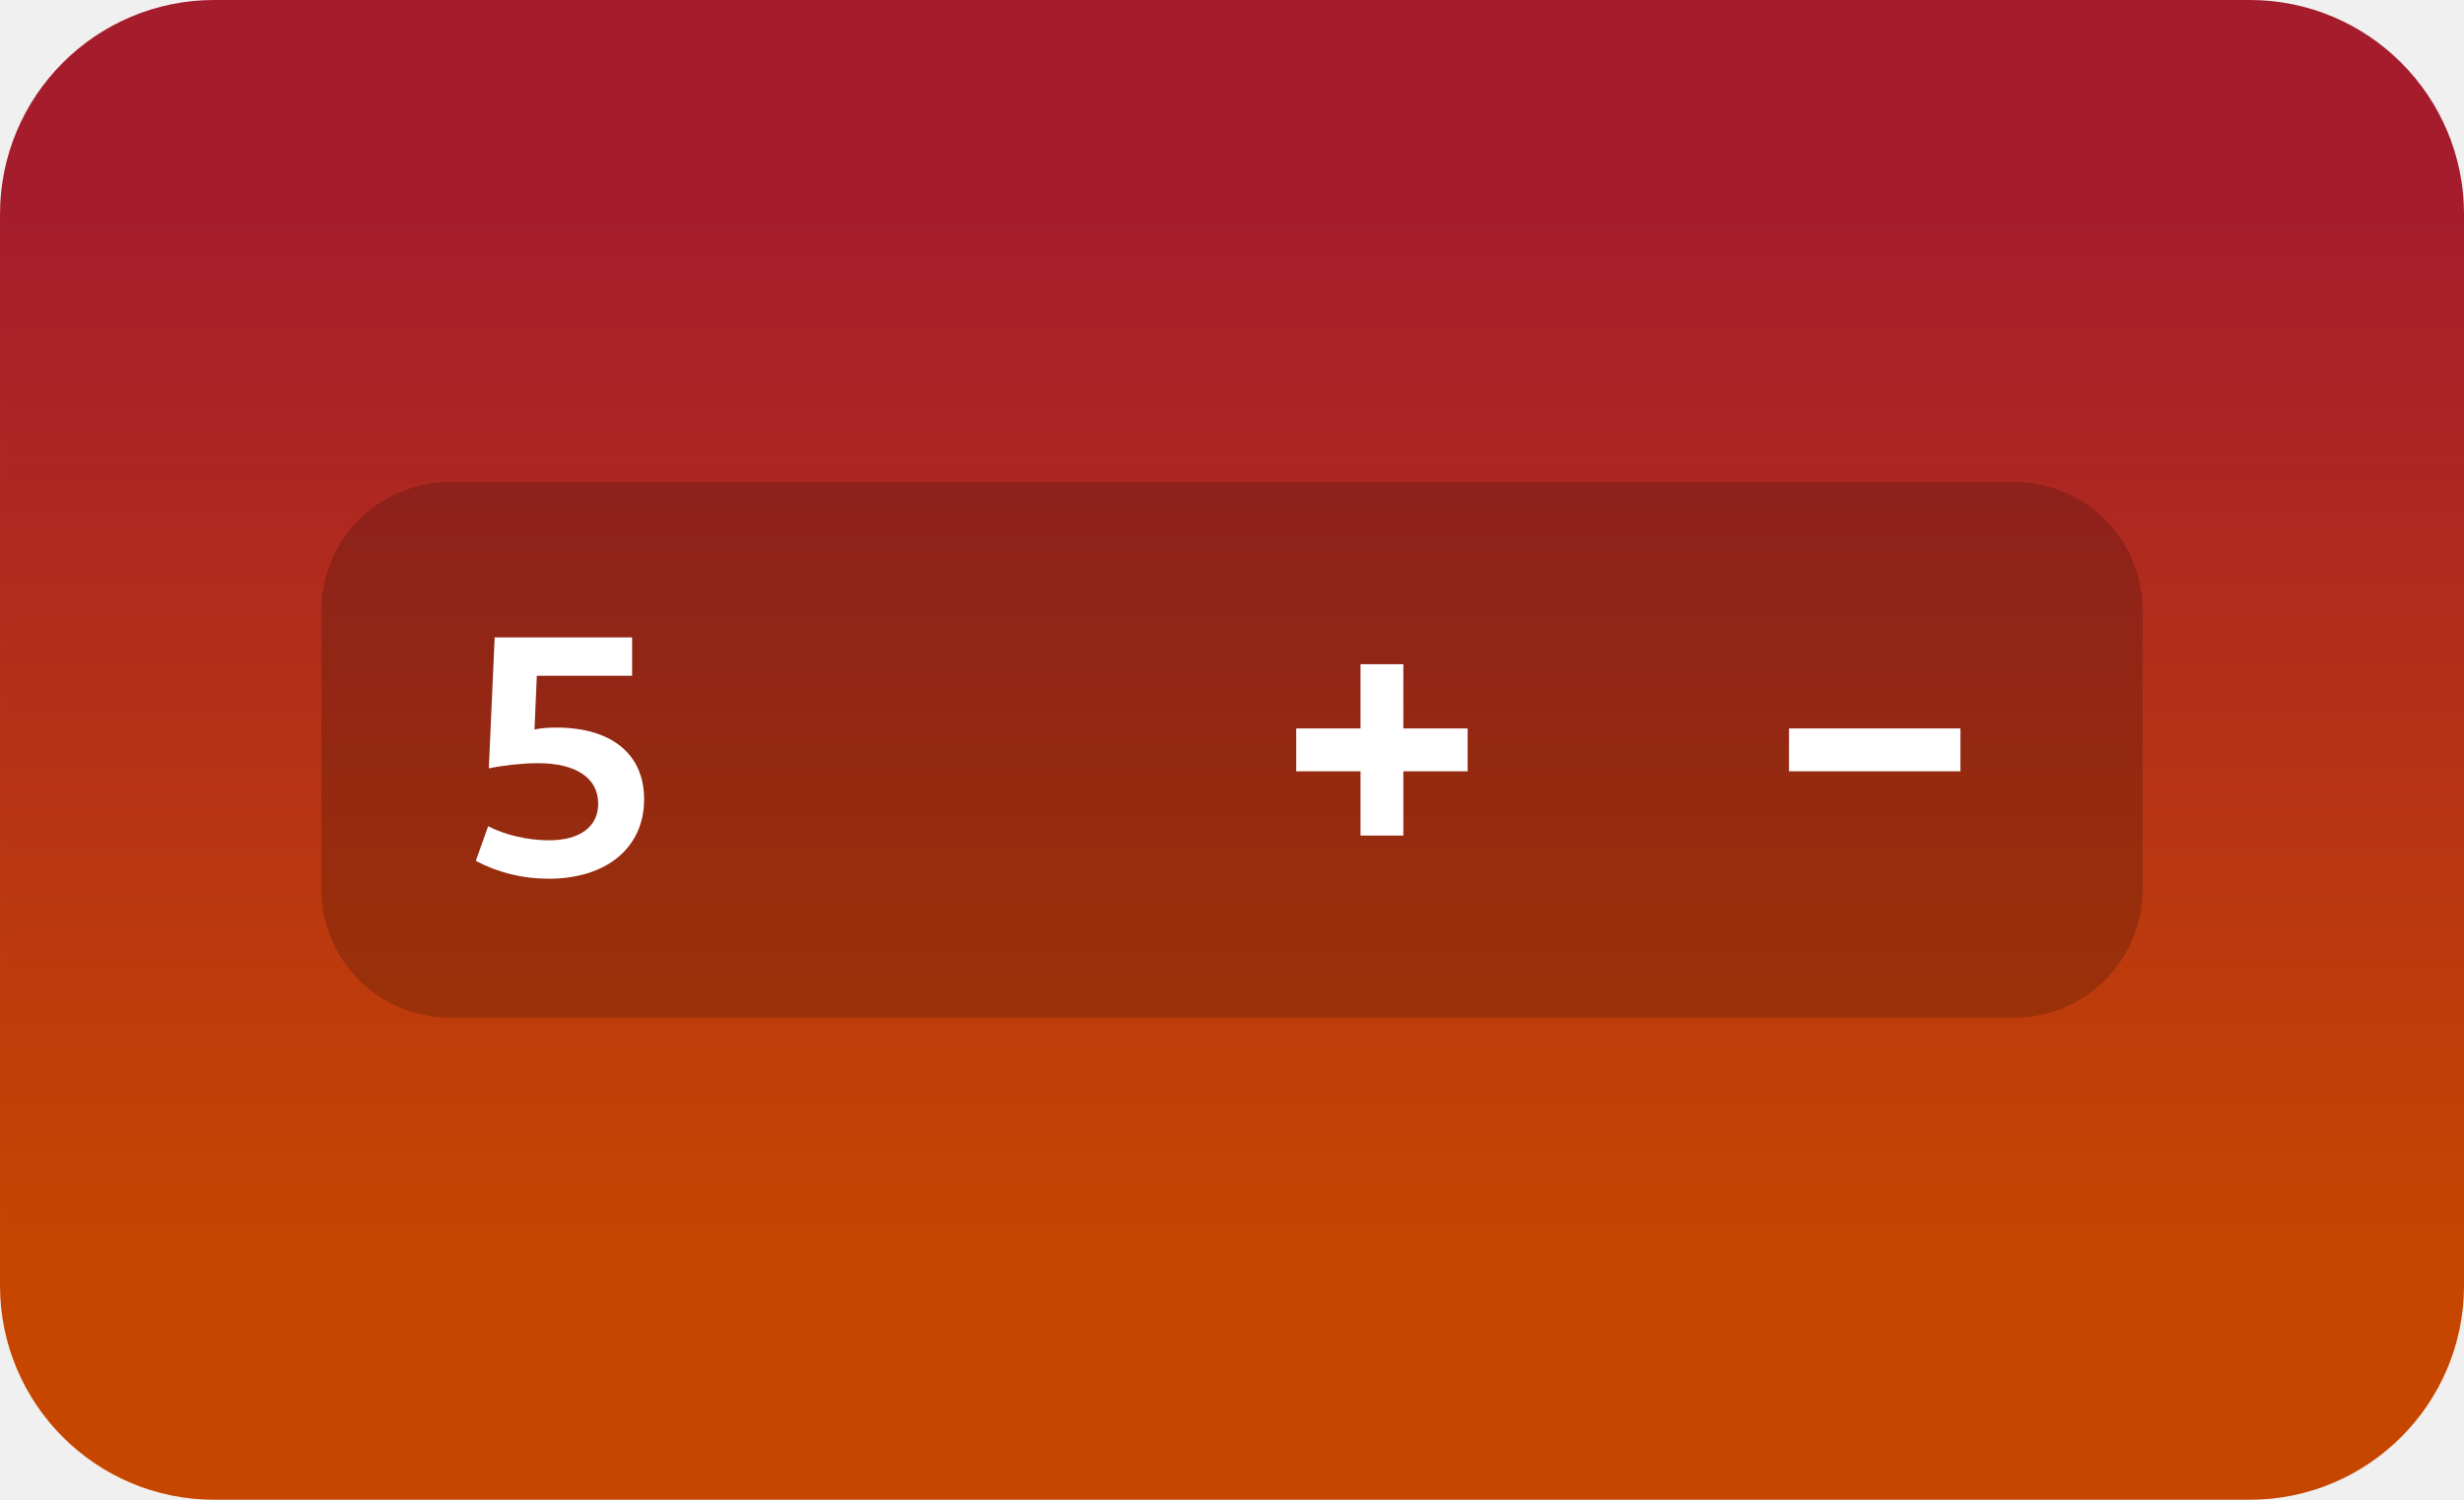
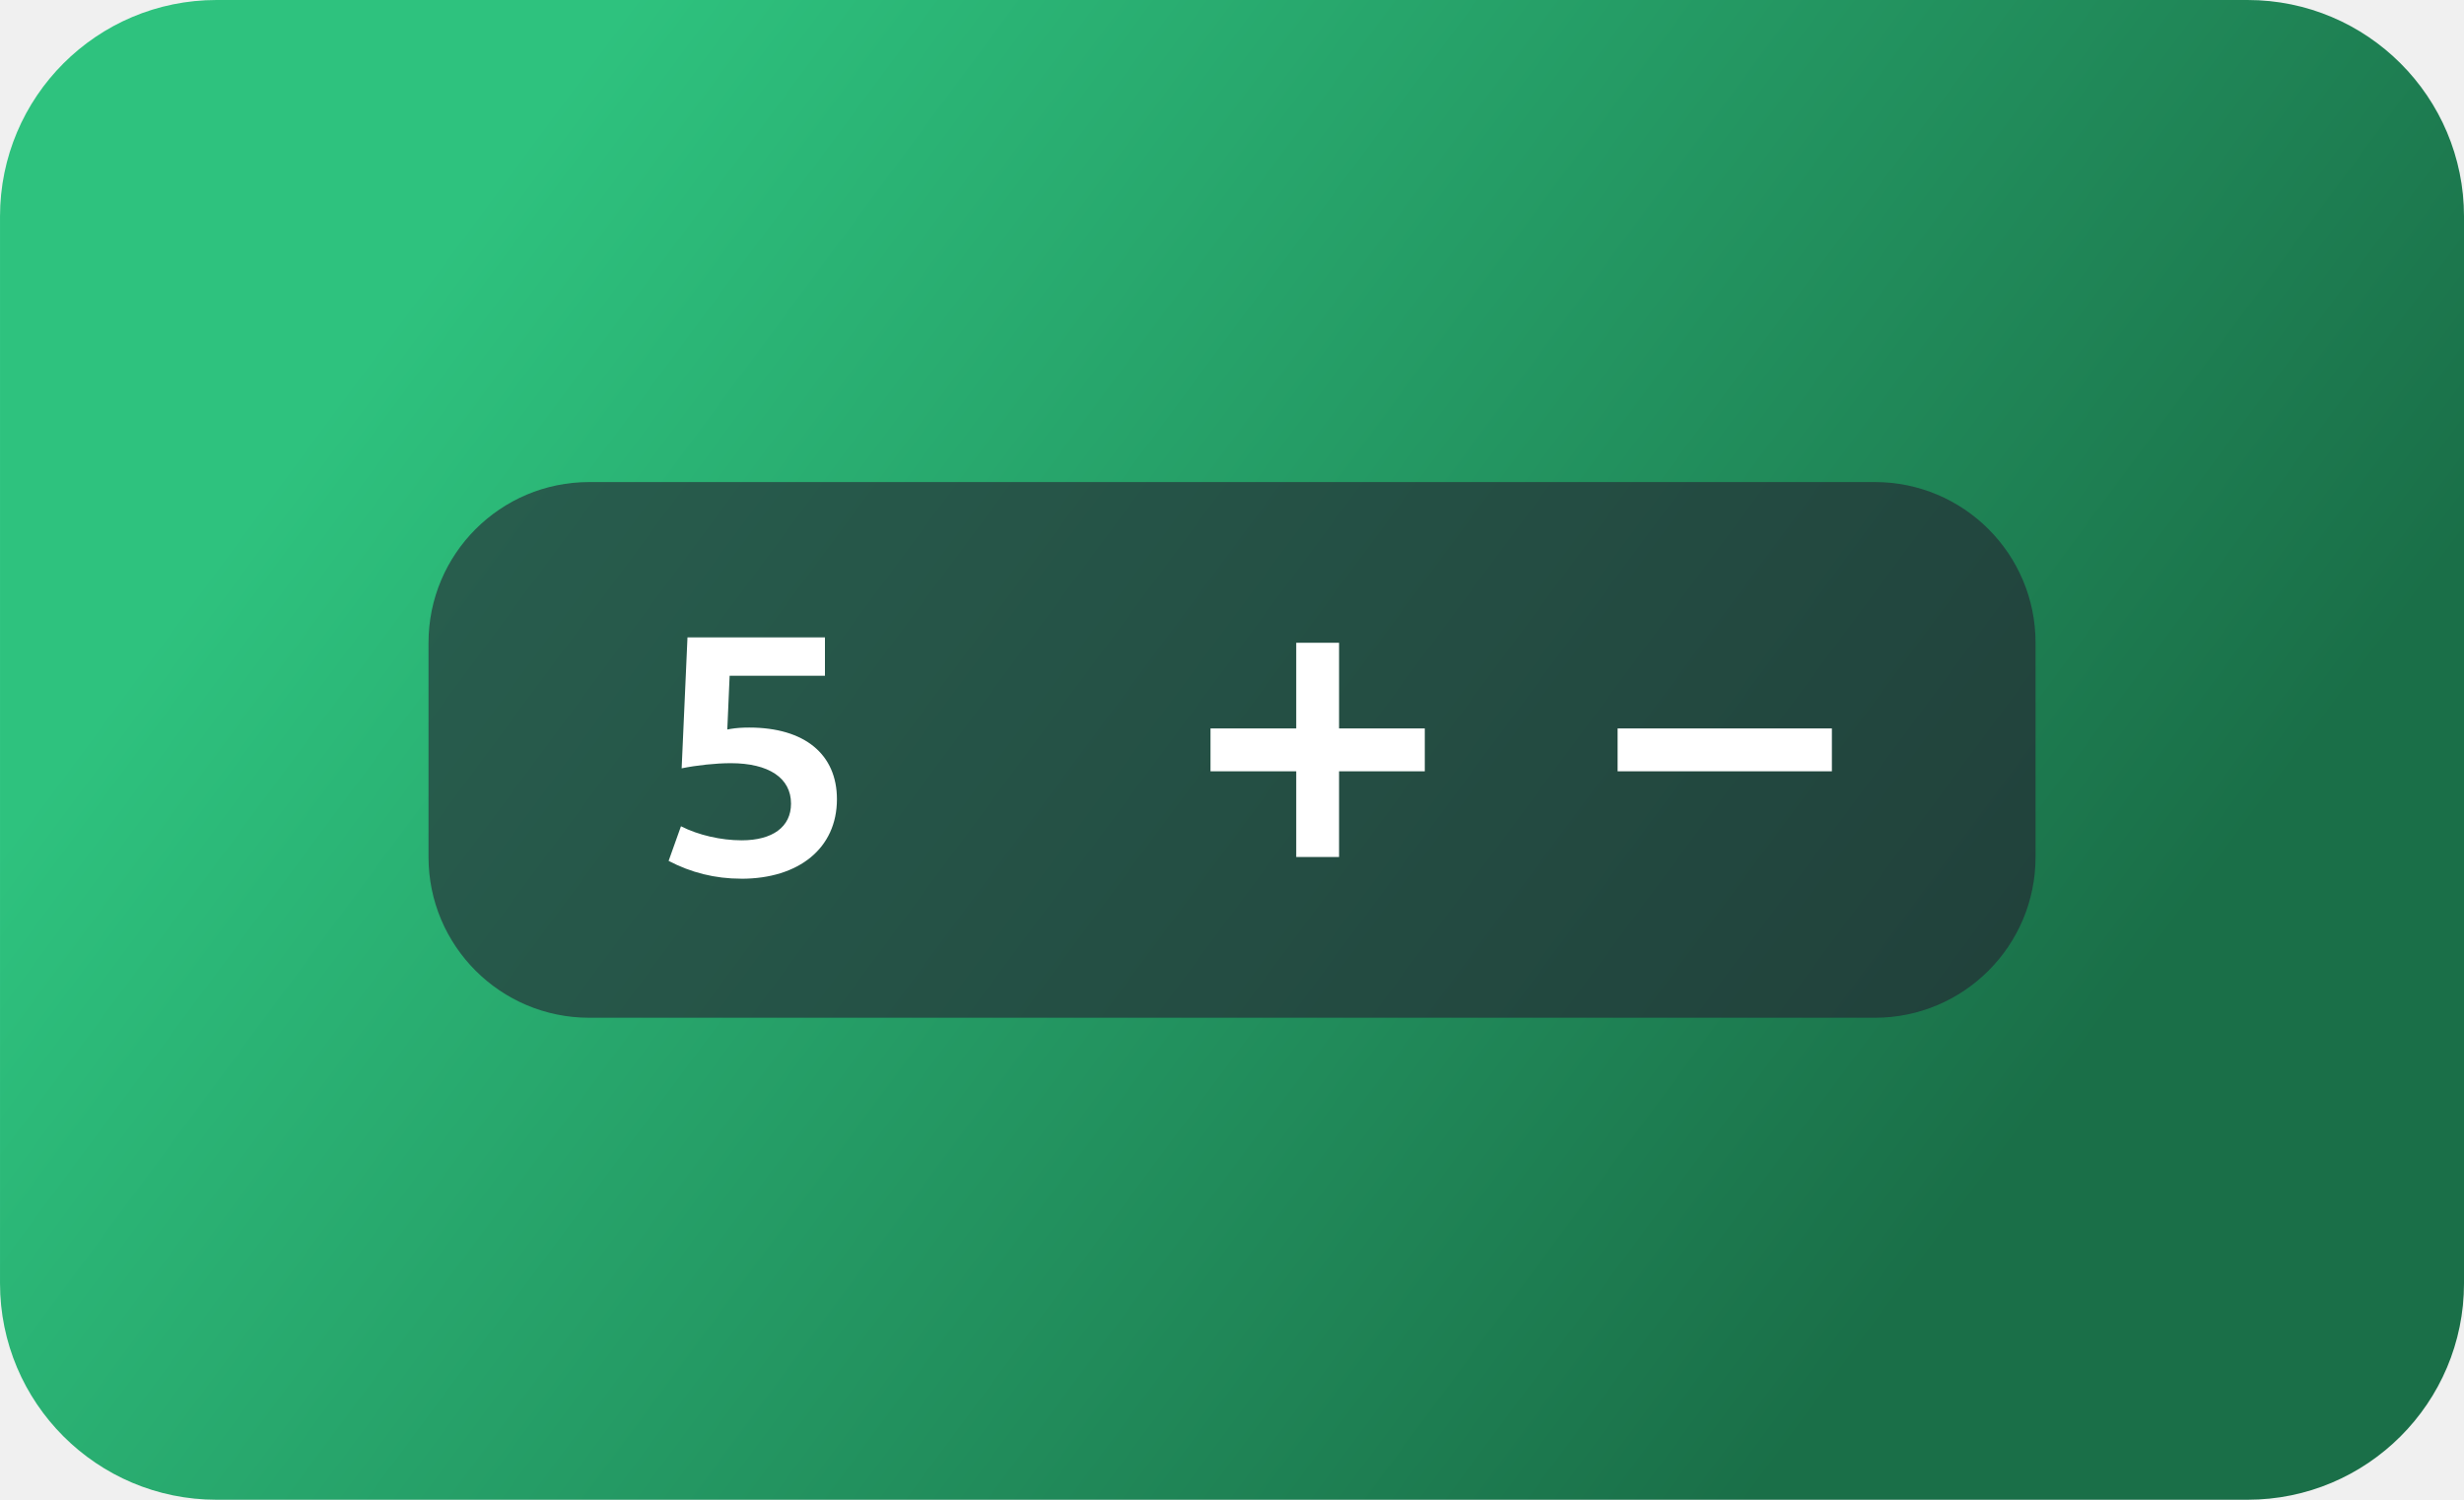
<svg xmlns="http://www.w3.org/2000/svg" xmlns:xlink="http://www.w3.org/1999/xlink" height="140" width="230" version="1.1" id="svg16">
  <defs id="defs20">
-     <linearGradient id="linearGradient7">
-       <stop style="stop-color:#a51d2d;stop-opacity:1;" offset="0" id="stop7" />
-       <stop style="stop-color:#c64600;stop-opacity:1" offset="1" id="stop8" />
+     <linearGradient xlink:href="#linearGradient1-6-5" id="linearGradient2-3-3" x1="175" y1="125" x2="40" y2="25" gradientUnits="userSpaceOnUse" />
+     <linearGradient id="linearGradient1-6-5">
+       <stop style="stop-color:#1a6f48;stop-opacity:1;" offset="0" id="stop1-7-6" />
+       <stop style="stop-color:#2ec27e;stop-opacity:1" offset="1" id="stop2-5-2" />
    </linearGradient>
-     <linearGradient xlink:href="#linearGradient7" id="linearGradient8" x1="155" y1="20" x2="155" y2="118.353" gradientUnits="userSpaceOnUse" />
  </defs>
-   <rect style="font-variation-settings:normal;opacity:1;vector-effect:none;fill:url(#linearGradient8);fill-opacity:1;stroke:none;stroke-width:18;stroke-linecap:round;stroke-linejoin:miter;stroke-miterlimit:4;stroke-dasharray:none;stroke-dashoffset:26.4;stroke-opacity:1;-inkscape-stroke:none;stop-color:#000000;stop-opacity:1" width="230" height="140" x="0.001" ry="20" rx="20" id="rect2" y="0" />
-   <rect width="170.007" height="50.006" x="30" y="45" rx="12" ry="12" fill="#fff" style="fill:#000000;fill-opacity:0.185;stroke:none;stroke-width:2;stroke-miterlimit:4;stroke-dasharray:none" id="rect4" />
+   <rect style="font-variation-settings:normal;vector-effect:none;fill:url(#linearGradient2-3-3);fill-opacity:1;stroke:none;stroke-width:18;stroke-linecap:round;stroke-linejoin:miter;stroke-miterlimit:4;stroke-dasharray:none;stroke-dashoffset:26.4;stroke-opacity:1;-inkscape-stroke:none;stop-color:#000000" width="230" height="140" x="0.001" ry="20.211" rx="20.211" id="rect25350-3" y="0" />
+   <rect width="150.007" height="50.006" x="40" y="45" rx="15" ry="15" fill="#fff" style="fill:#241f31;fill-opacity:1;stroke:none;stroke-width:2;stroke-miterlimit:4;stroke-dasharray:none;opacity:0.6" id="rect4" />
  <g aria-label="5" id="text10" style="font-weight:700;font-size:8.467px;line-height:1.25;font-family:Cantarell;-inkscape-font-specification:'Cantarell Bold';letter-spacing:0;word-spacing:0;fill:#ffffff;stroke-width:0.265" transform="matrix(3.77953,0,0,3.77953,-4510,-810)">
-     <path d="m 1206.816,236.016 c 1.422,0 2.362,-0.754 2.362,-1.964 0,-1.109 -0.796,-1.77 -2.167,-1.77 -0.347,0 -0.593,0.042 -0.83,0.135 l 0.271,0.339 0.076,-1.753 h 2.354 v -0.948 h -3.395 l -0.144,3.234 c 0.373,-0.076 0.847,-0.127 1.211,-0.127 0.94,0 1.49,0.364 1.49,0.999 0,0.576 -0.457,0.906 -1.219,0.906 -0.508,0 -1.067,-0.127 -1.499,-0.347 l -0.305,0.855 c 0.55,0.288 1.143,0.44 1.795,0.44 z" id="path22" style="fill:#ffffff" />
+     <path d="m 1211.578,236.016 c 1.422,0 2.362,-0.754 2.362,-1.964 0,-1.109 -0.796,-1.77 -2.167,-1.77 -0.347,0 -0.593,0.042 -0.83,0.135 l 0.271,0.339 0.076,-1.753 h 2.354 v -0.948 h -3.395 l -0.144,3.234 c 0.373,-0.076 0.847,-0.127 1.211,-0.127 0.94,0 1.49,0.364 1.49,0.999 0,0.576 -0.457,0.906 -1.219,0.906 -0.508,0 -1.067,-0.127 -1.499,-0.347 l -0.305,0.855 c 0.55,0.288 1.143,0.44 1.795,0.44 z" id="path22" style="fill:#ffffff" />
  </g>
-   <g id="path12" style="fill:#ffffff">
-     <path style="color:#000000;fill:#ffffff;-inkscape-stroke:none" d="m 128.995,62.002 v 15.999 m 8.001,-8.001 h -16.003 m 62.003,0 h -16.003" id="path6" />
-     <path style="color:#000000;fill:#ffffff;-inkscape-stroke:none" d="M 126.996,62.002 V 68 h -6.002 v 4 h 6.002 v 6 h 3.998 v -6 h 6.002 v -4 h -6.002 V 62.002 Z M 166.994,68 v 4 h 16.002 v -4 z" id="path7" />
-   </g>
+   <path style="color:#000000;fill:#ffffff;-inkscape-stroke:none" d="M 120.996,60.002 V 68 h -8.002 v 4 h 8.002 v 8 h 3.998 v -8 h 8.002 v -4 h -8.002 V 60.002 Z M 150.994,68 v 4 h 20.002 v -4 z" id="path7" />
</svg>
